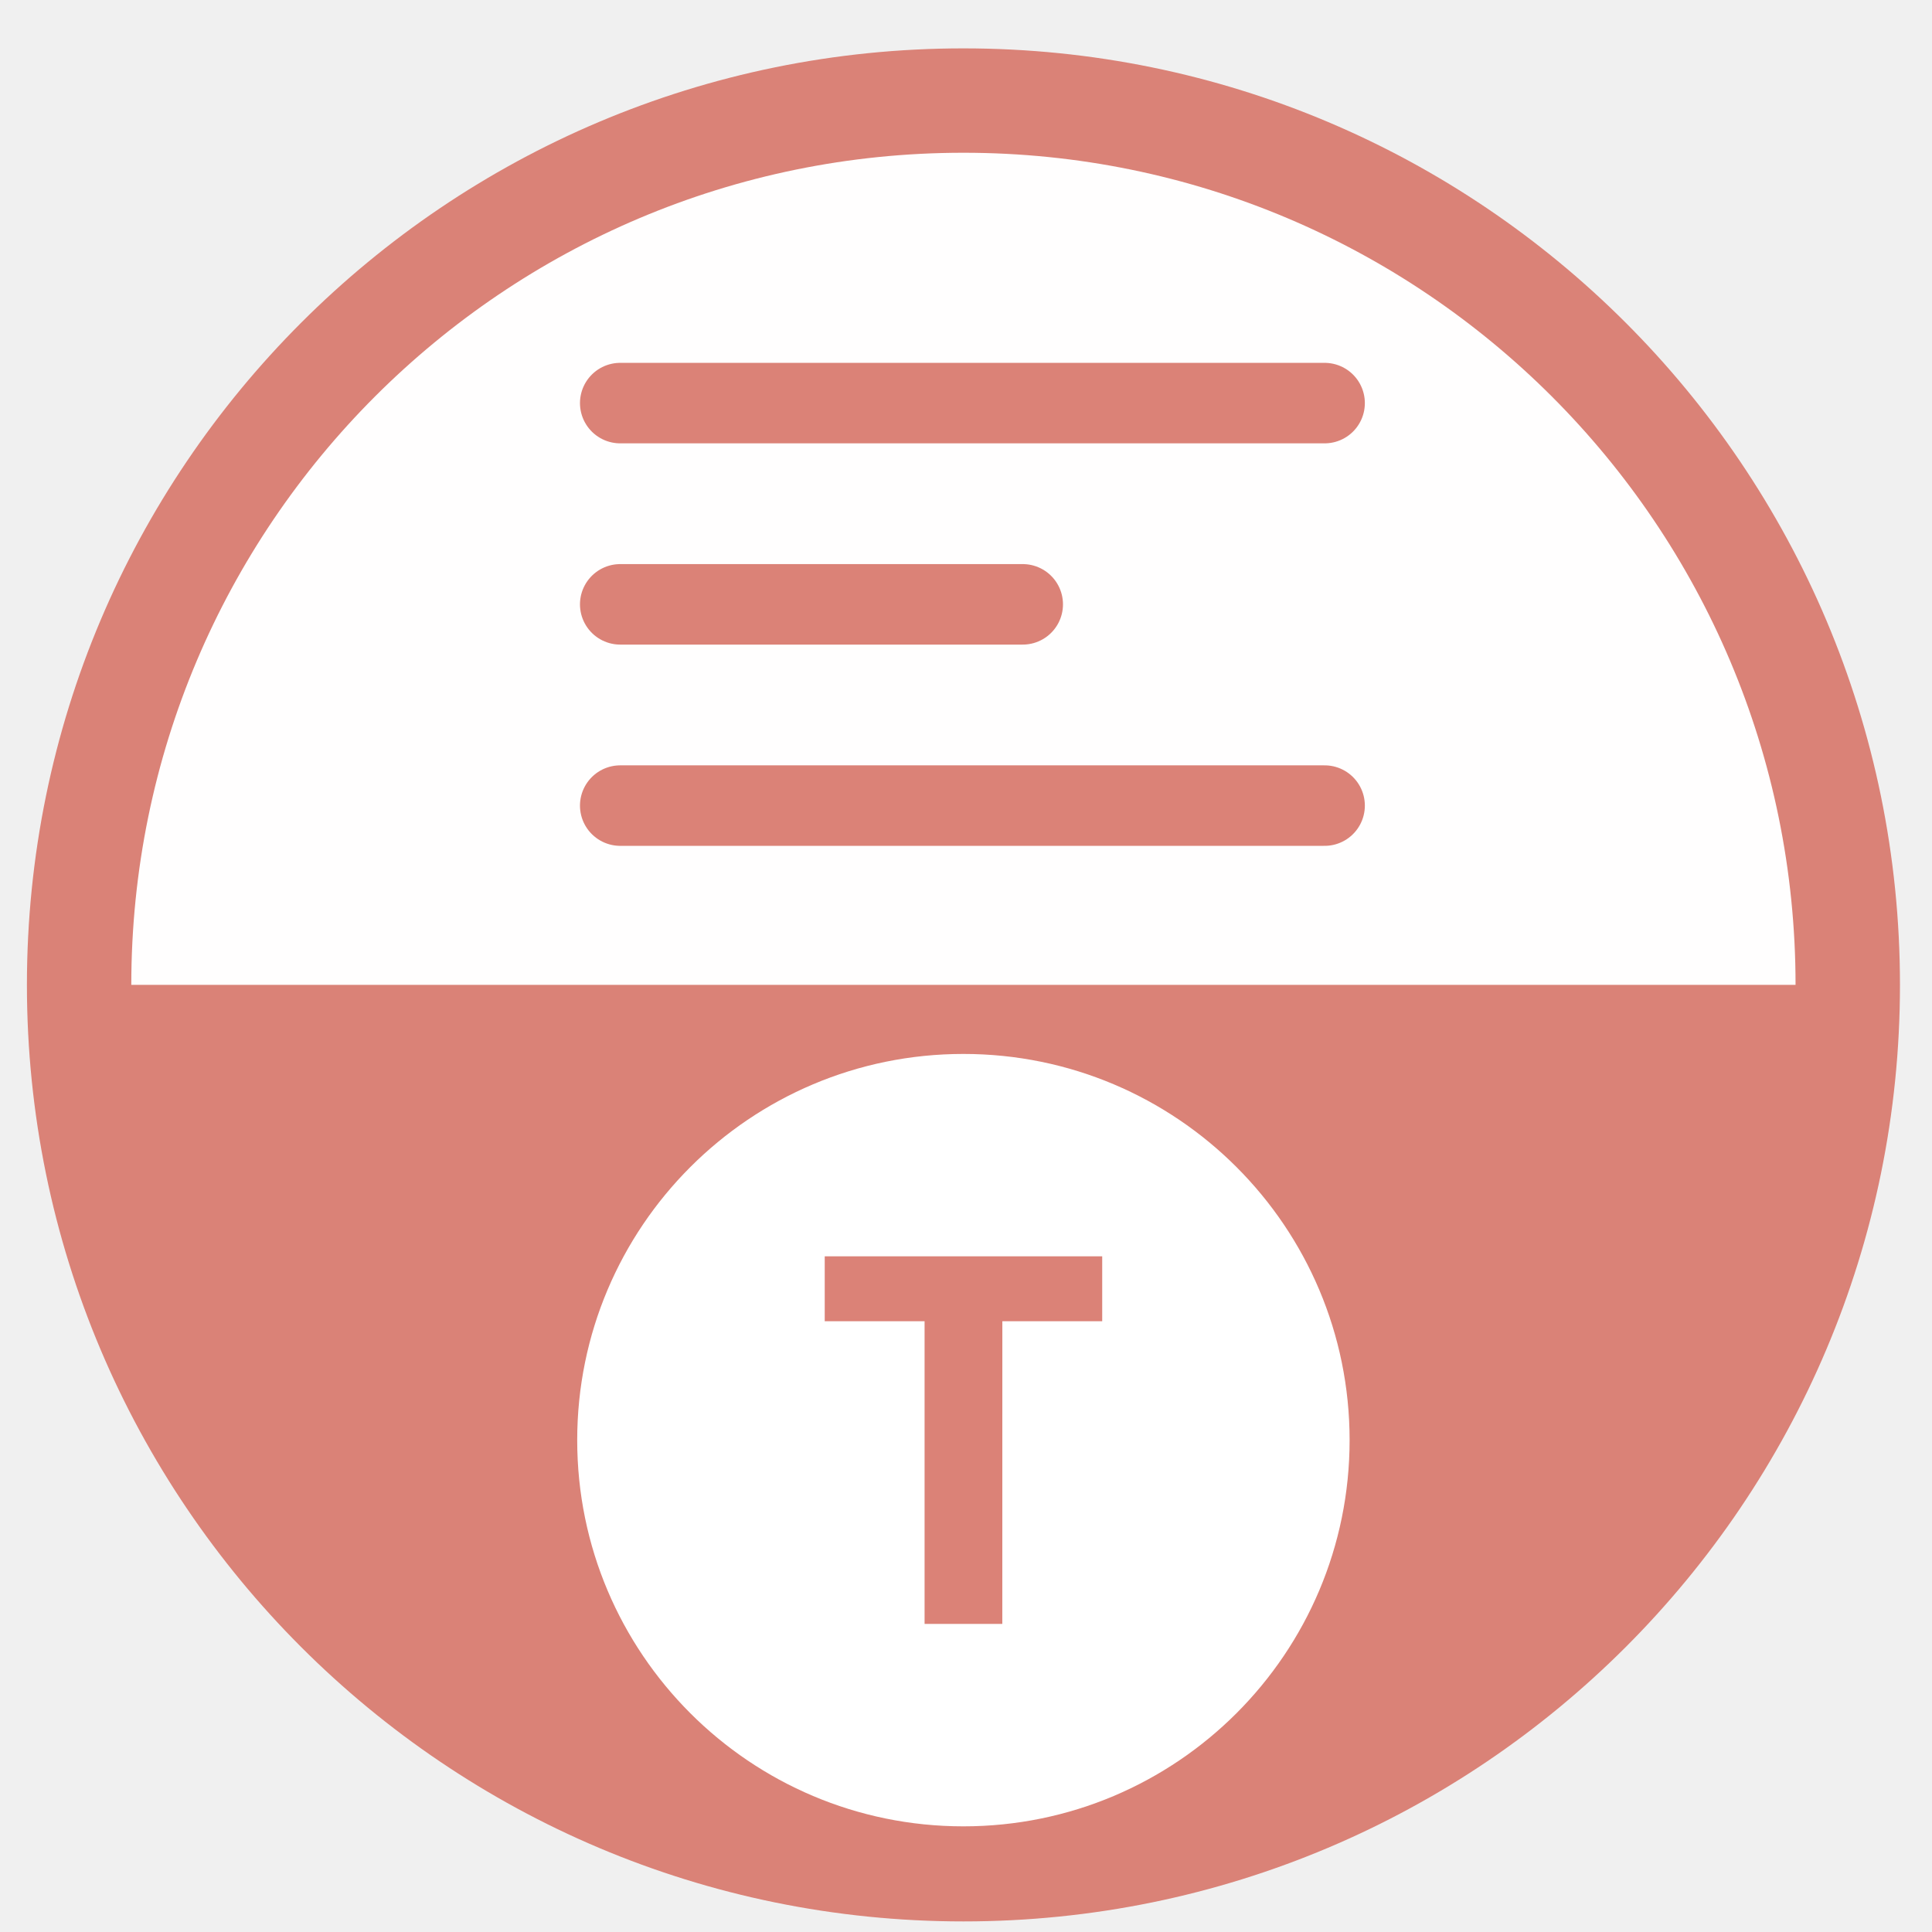
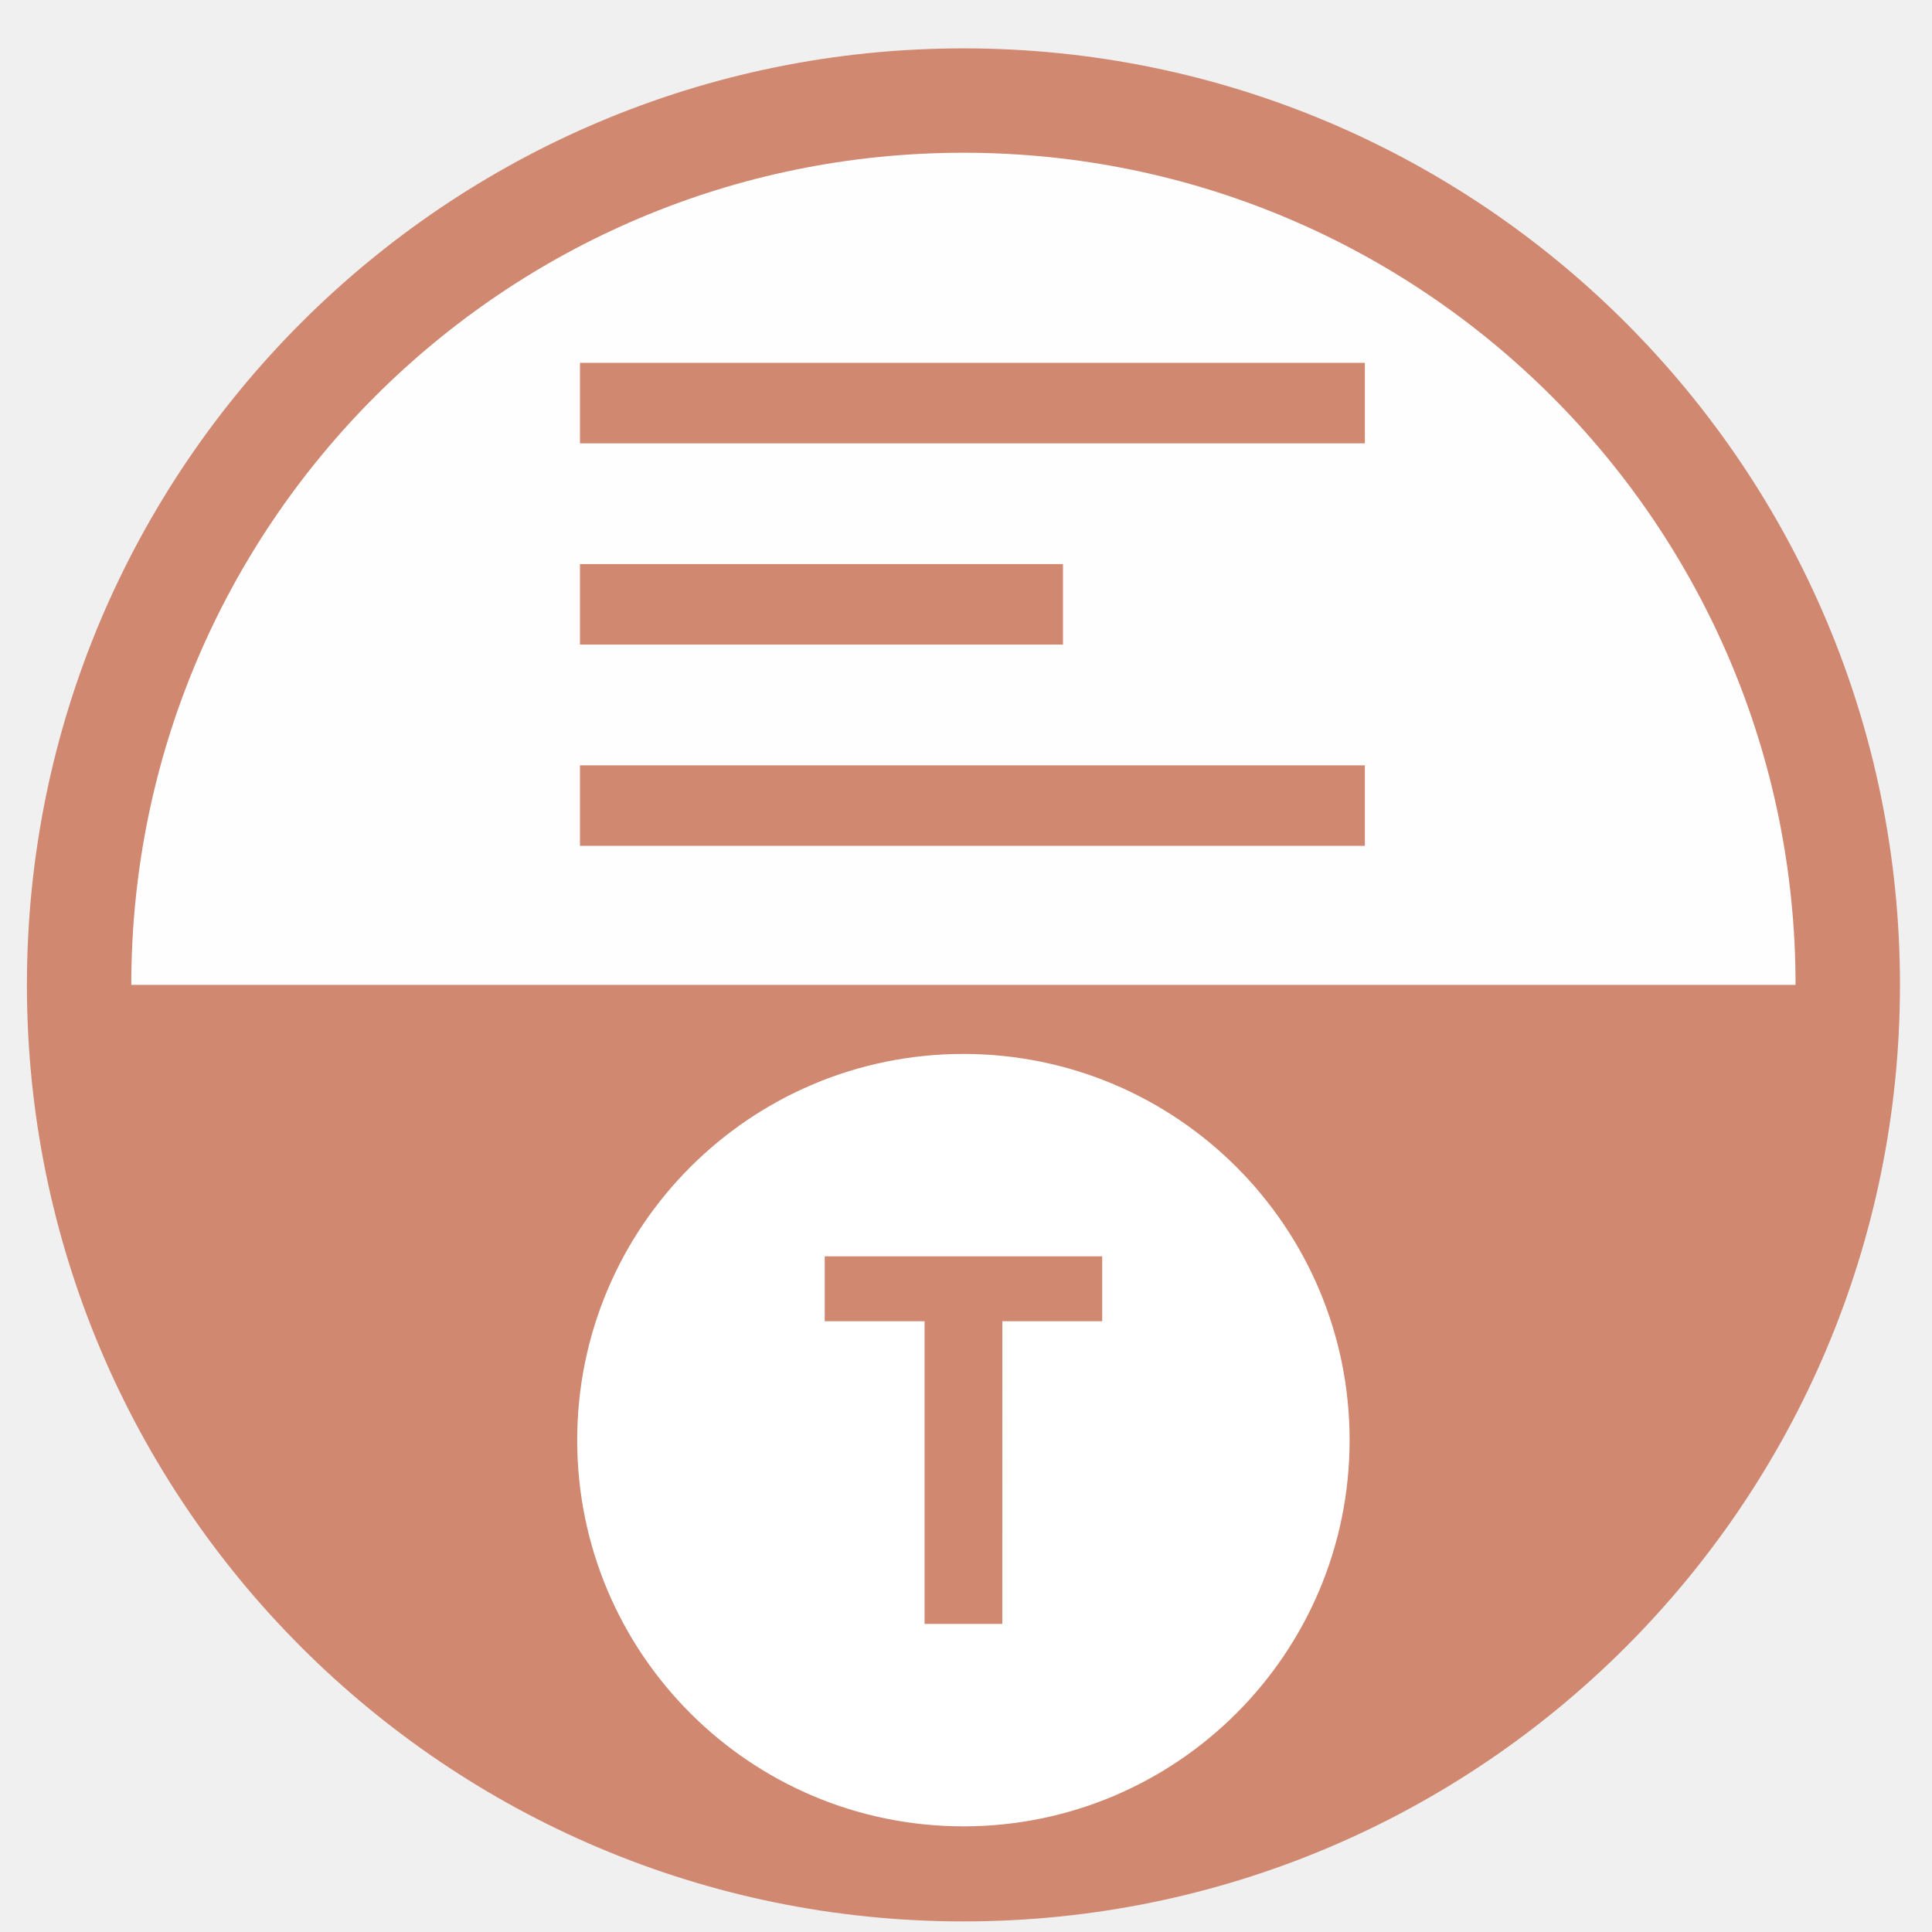
<svg xmlns="http://www.w3.org/2000/svg" height="48" width="48" version="1.1" id="svg6">
  <defs id="defs10">
    <marker style="overflow:visible" id="DotL" refX="0.0" refY="0.0" orient="auto">
      <path transform="scale(0.8) translate(7.4, 1)" style="fill-rule:evenodd;stroke:#000000;stroke-width:1pt;stroke-opacity:1;fill:#000000;fill-opacity:1" d="M -2.5,-1.0 C -2.5,1.76 -4.74,4.0 -7.5,4.0 C -10.26,4.0 -12.5,1.76 -12.5,-1.0 C -12.5,-3.76 -10.26,-6.0 -7.5,-6.0 C -4.74,-6.0 -2.5,-3.76 -2.5,-1.0 z " id="path898" />
    </marker>
  </defs>
-   <circle cx="23.941" cy="31.535" fill="#5e81ac" opacity=".99" r="13.233" transform="matrix(1.758306 0 0 1.758306 -18.15909 -30.97875)" id="circle2" style="fill:#da8176;fill-opacity:1" />
+   <path id="circle2" style="opacity:0.99;fill:#d08770;fill-opacity:1" transform="matrix(1.758306 0 0 1.758306 -18.15909 -30.97875)" d="M 37.174,31.535 A 13.233,13.233 0 0 1 23.941,44.768 13.233,13.233 0 0 1 10.708,31.535 13.233,13.233 0 0 1 23.941,18.302 13.233,13.233 0 0 1 37.174,31.535 Z" />
  <path id="ellipse844" style="opacity:0.99;fill:#ffffff;fill-opacity:1;stroke-width:1.562" d="M 44.609,24.469 H 3.262 c 1e-7,-11.418 9.256,-20.674 20.674,-20.674 11.418,0 20.674,9.256 20.674,20.674 z" />
  <g id="g881" transform="translate(-0.4394198,1.406899)" style="fill:#ffffff;fill-opacity:1">
    <circle style="fill:#ffffff;fill-opacity:1;stroke:none;stroke-width:3.042;stroke-linecap:round;stroke-linejoin:round;stroke-miterlimit:4;stroke-dasharray:none;stroke-opacity:1" id="path1576" cx="24.375" cy="34.373" r="9.595" />
    <g aria-label="P" style="font-style:normal;font-variant:normal;font-weight:bold;font-stretch:normal;font-size:10.583px;line-height:1.25;font-family:sans-serif;-inkscape-font-specification:'sans-serif Bold';letter-spacing:0px;word-spacing:0px;fill:#ffffff;fill-opacity:1;stroke:none;stroke-width:0.265" id="text6186" transform="matrix(1.216999,0,0,1.216999,13.65225,3.742562)" />
  </g>
-   <path d="m 24.902,40.346 h -1.931 v -7.521 h -2.481 v -1.612 h 6.894 v 1.612 h -2.481 z" style="font-style:normal;font-variant:normal;font-weight:bold;font-stretch:normal;font-size:10.583px;line-height:1.25;font-family:sans-serif;-inkscape-font-specification:'sans-serif Bold';letter-spacing:0px;word-spacing:0px;fill:#da8176;fill-opacity:0.992;stroke:none;stroke-width:0.32" id="path4573" />
+   <path d="m 24.902,40.346 h -1.931 v -7.521 h -2.481 v -1.612 h 6.894 v 1.612 h -2.481 z" style="font-style:normal;font-variant:normal;font-weight:bold;font-stretch:normal;font-size:10.583px;line-height:1.25;font-family:sans-serif;-inkscape-font-specification:'sans-serif Bold';letter-spacing:0px;word-spacing:0px;fill:#d08770;fill-opacity:0.992;stroke:none;stroke-width:0.32" id="path4573" />
  <g fill="none" stroke="#6186db" stroke-linecap="round" stroke-width="2" id="g16" transform="translate(0.4093668,2.014809)">
-     <path d="M 15,8 H 32.5" id="path10" style="stroke:#da8176;stroke-opacity:0.992" />
-     <path d="M 15,13 H 25" id="path12" style="stroke:#da8176;stroke-opacity:0.992" />
-     <path d="M 15,18 H 32.5" id="path14" style="stroke:#da8176;stroke-opacity:0.992" />
+     <path d="M 15,8 H 32.5" id="path10" style="stroke:#d08770;stroke-opacity:0.992;stroke-linecap:square" />
+     <path d="M 15,13 H 25" id="path12" style="stroke:#d08770;stroke-opacity:0.992;stroke-linecap:square" />
+     <path d="M 15,18 H 32.5" id="path14" style="stroke:#d08770;stroke-opacity:0.992;stroke-linecap:square" />
  </g>
</svg>
